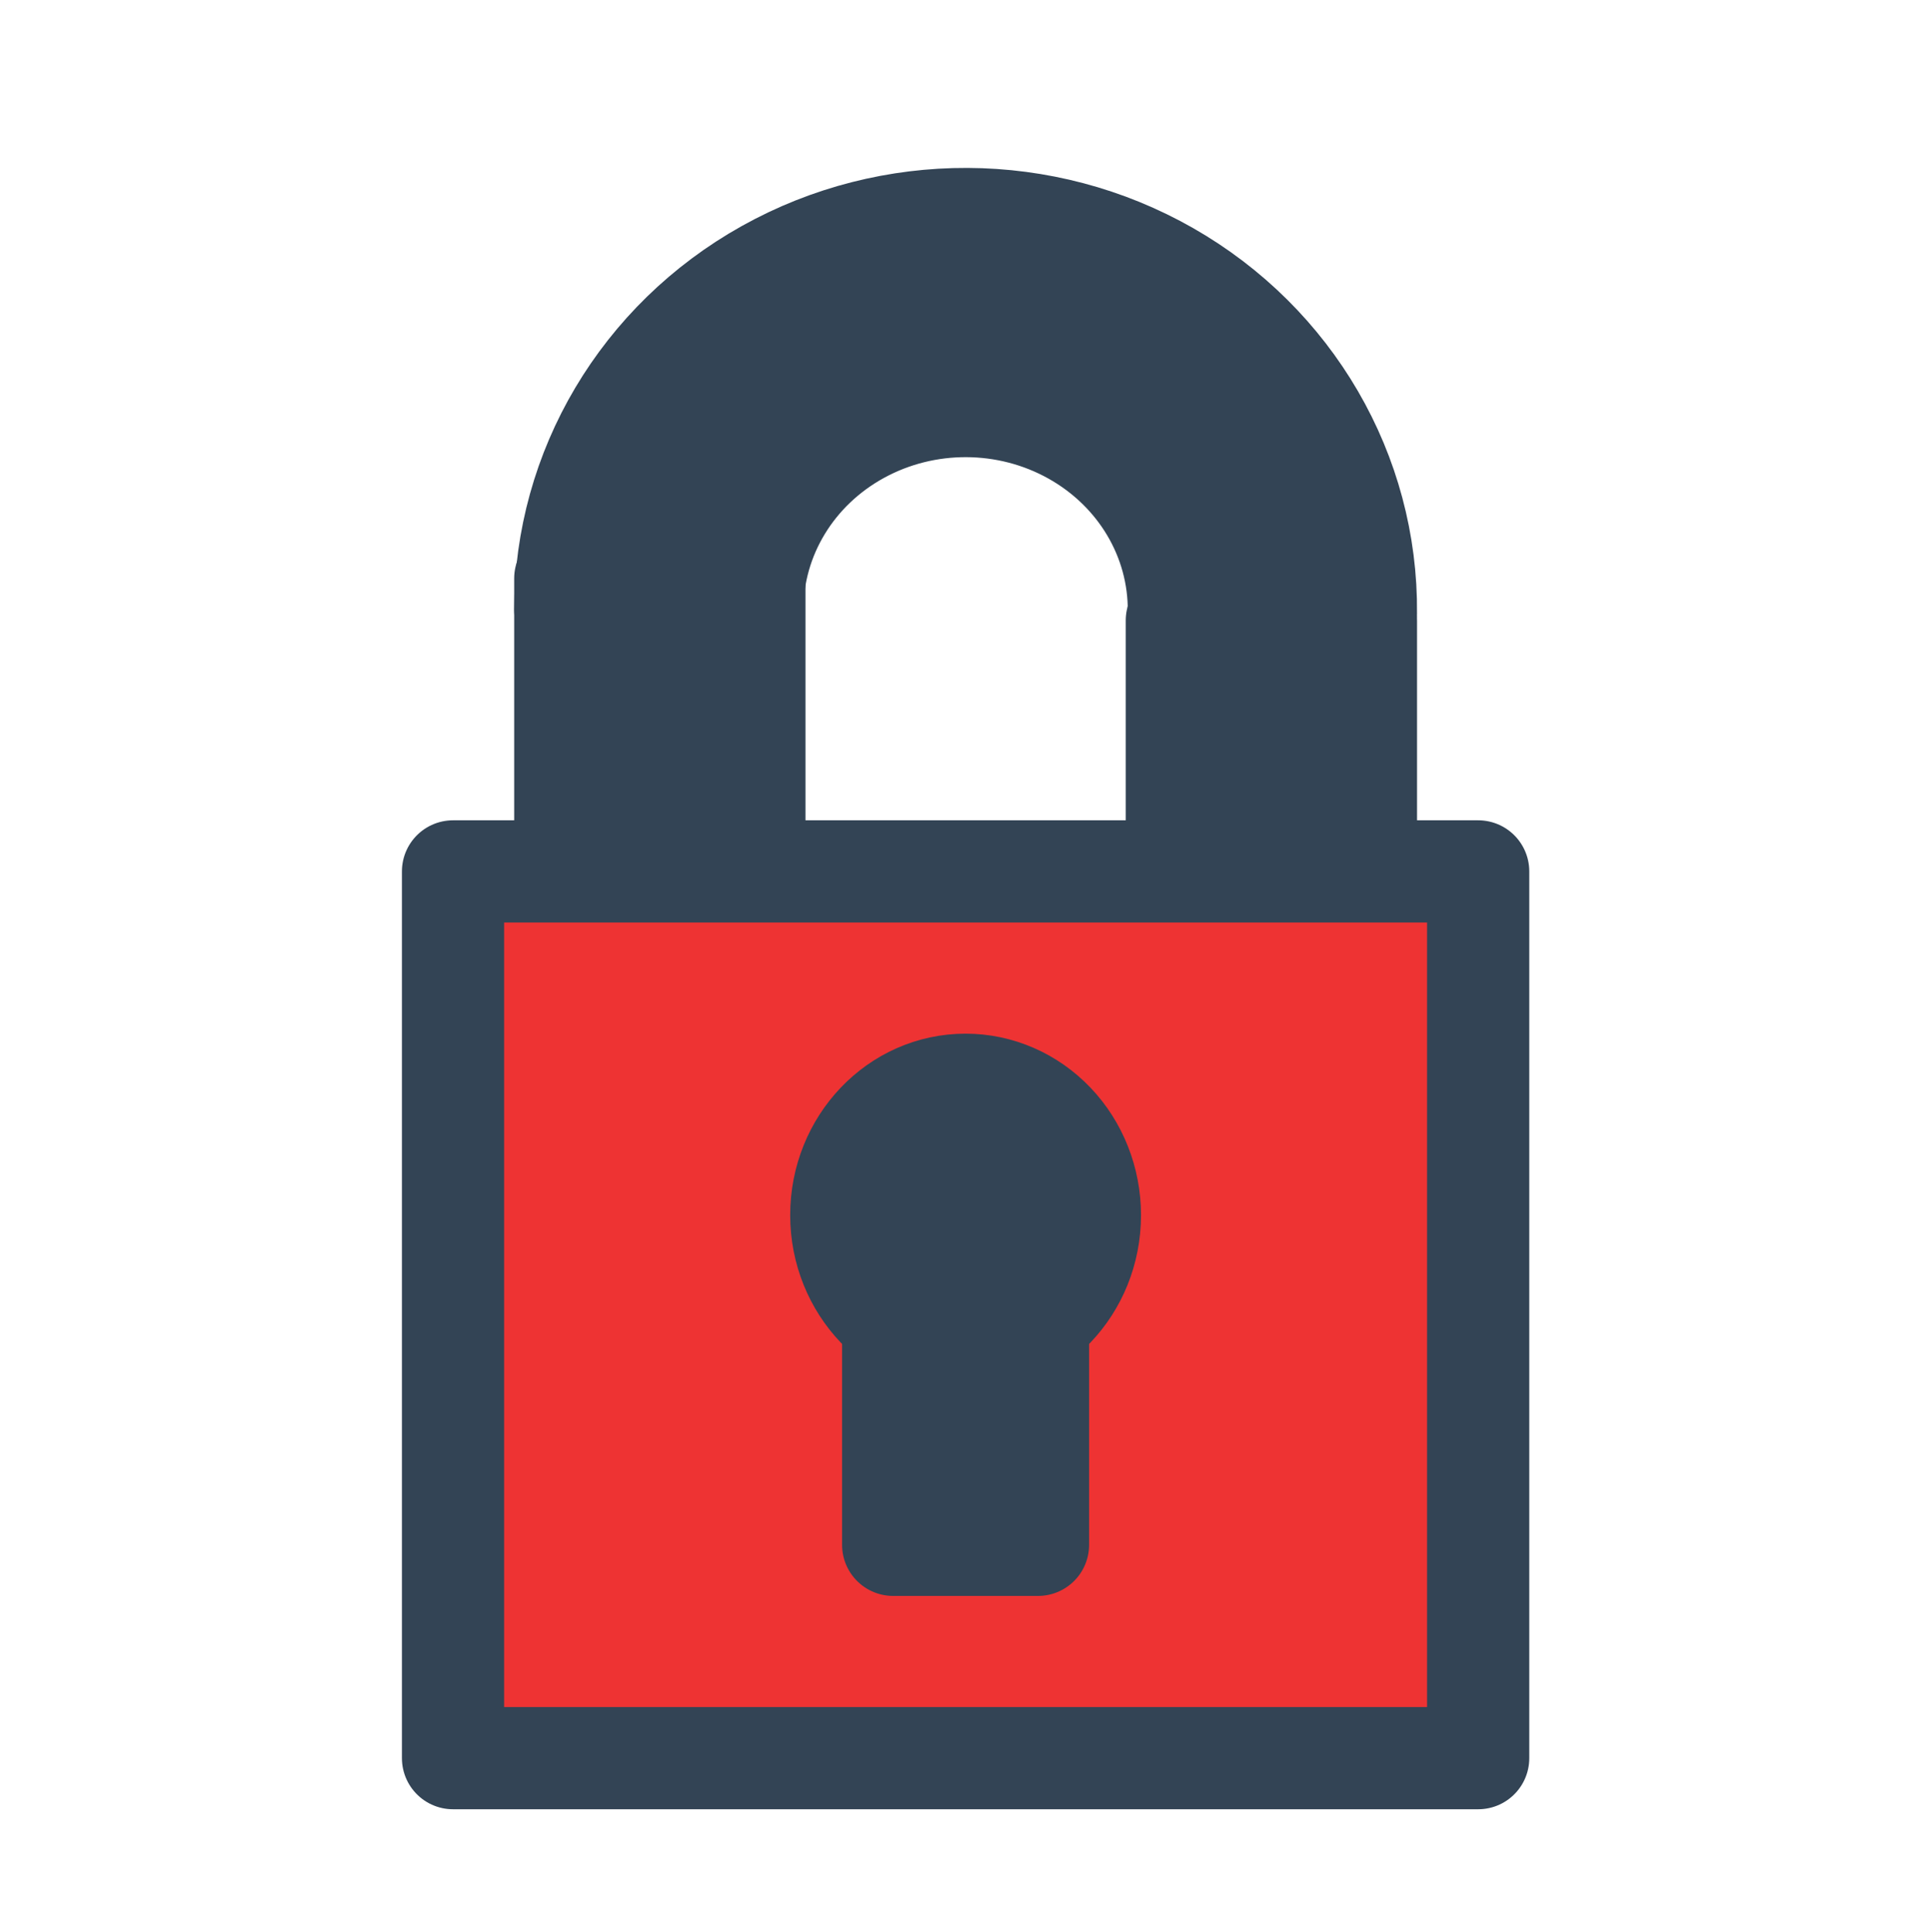
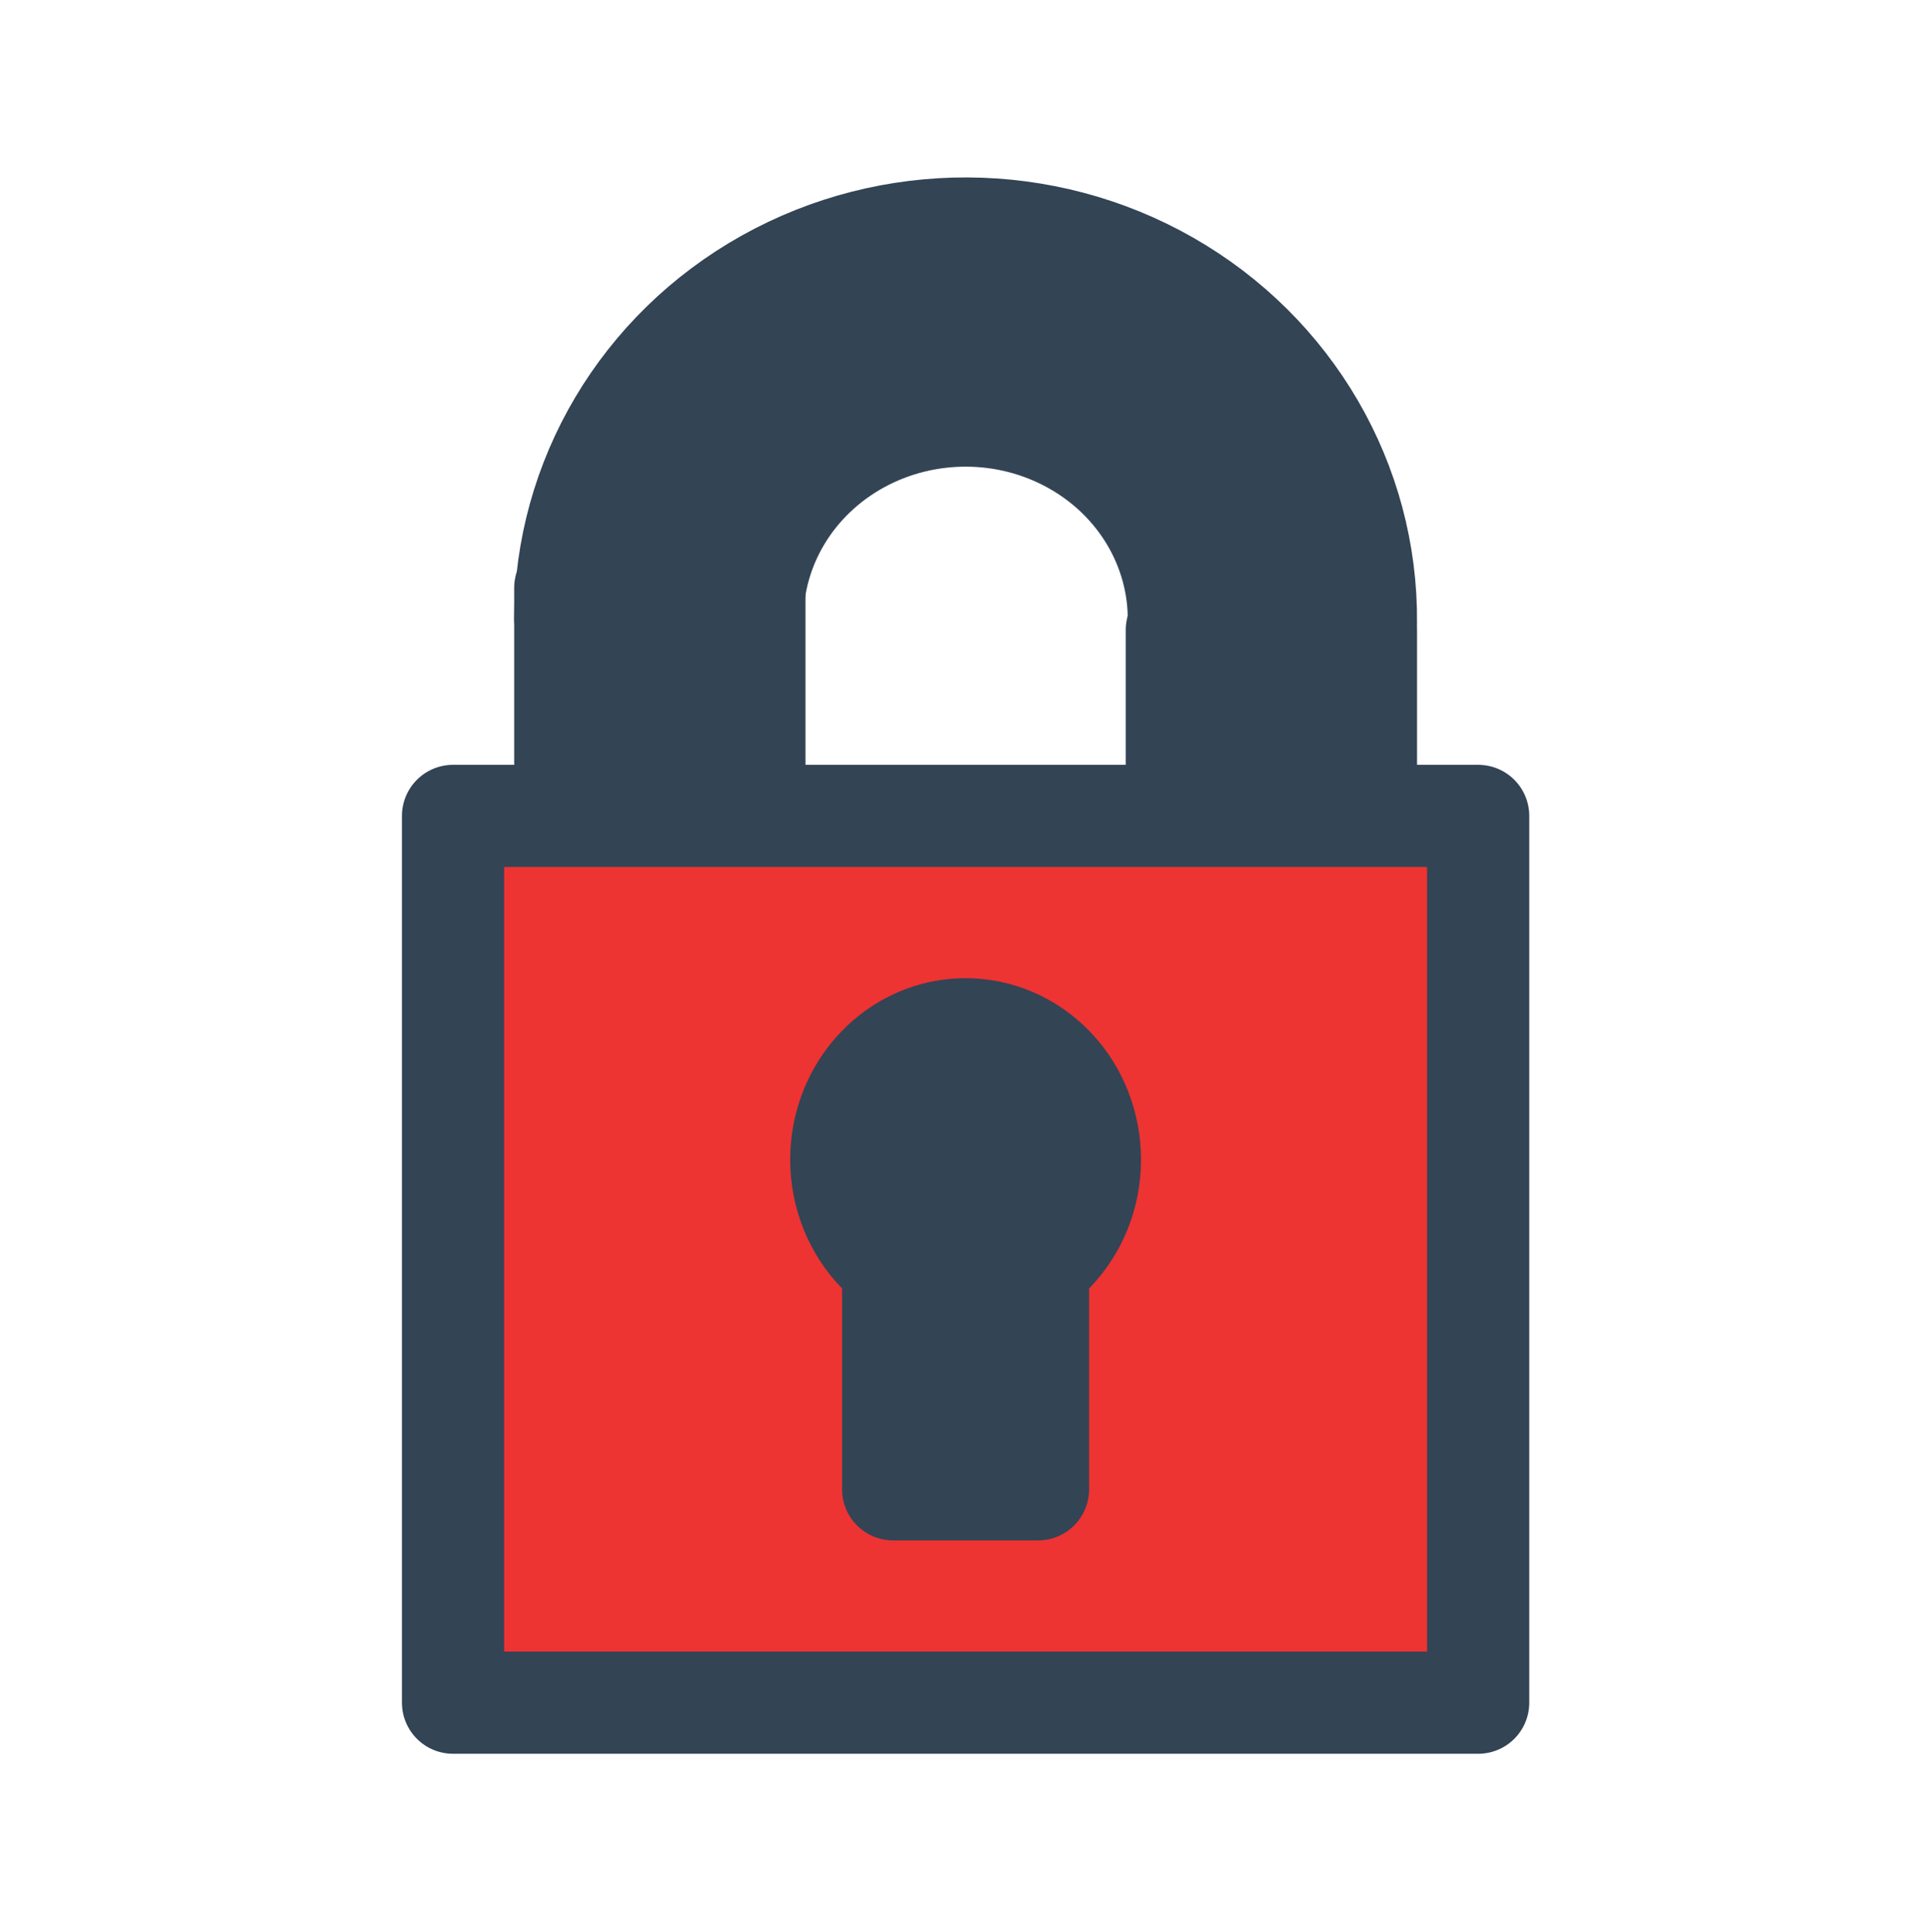
<svg xmlns="http://www.w3.org/2000/svg" version="1.1" viewBox="0.0 0.0 75.591 75.591" fill="none" stroke="none" stroke-linecap="square" stroke-miterlimit="10">
  <clipPath id="p.0">
    <path d="m0 0l75.591 0l0 75.591l-75.591 0l0 -75.591z" clip-rule="nonzero" />
  </clipPath>
  <g clip-path="url(#p.0)">
    <path fill="#000000" fill-opacity="0.0" d="m0 0l75.591 0l0 75.591l-75.591 0z" fill-rule="evenodd" />
-     <path fill="#ee3333" d="m17.732 34.108l40.126 0l0 34.709l-40.126 0z" fill-rule="evenodd" />
-     <path stroke="#334455" stroke-width="4.0" stroke-linejoin="round" stroke-linecap="butt" d="m17.732 34.108l40.126 0l0 34.709l-40.126 0z" fill-rule="evenodd" />
-     <path fill="#334455" d="m22.126 22.64l7.402 0l0 11.307l-7.402 0z" fill-rule="evenodd" />
-     <path stroke="#334455" stroke-width="4.0" stroke-linejoin="round" stroke-linecap="butt" d="m22.126 22.64l7.402 0l0 11.307l-7.402 0z" fill-rule="evenodd" />
-     <path fill="#334455" d="m22.126 23.864l0 0c0 -5.48 3.004 -10.54 7.876 -13.266c4.871 -2.725 10.864 -2.699 15.71 0.069c4.846 2.768 7.803 7.855 7.752 13.335l-7.322 -0.065l0 0c0.028 -2.856 -1.547 -5.507 -4.129 -6.951c-2.581 -1.443 -5.774 -1.457 -8.369 -0.037c-2.595 1.42 -4.196 4.058 -4.196 6.914z" fill-rule="evenodd" />
-     <path stroke="#334455" stroke-width="4.0" stroke-linejoin="round" stroke-linecap="butt" d="m22.126 23.864l0 0c0 -5.48 3.004 -10.54 7.876 -13.266c4.871 -2.725 10.864 -2.699 15.71 0.069c4.846 2.768 7.803 7.855 7.752 13.335l-7.322 -0.065l0 0c0.028 -2.856 -1.547 -5.507 -4.129 -6.951c-2.581 -1.443 -5.774 -1.457 -8.369 -0.037c-2.595 1.42 -4.196 4.058 -4.196 6.914z" fill-rule="evenodd" />
-     <path fill="#334455" d="m23.776 24.014l0 0c0 -4.97 2.827 -9.54 7.363 -11.902c4.536 -2.362 10.05 -2.136 14.361 0.589c4.311 2.725 6.726 7.51 6.288 12.462l-3.505 -0.288l0 0c0.332 -3.666 -1.474 -7.21 -4.705 -9.229c-3.231 -2.019 -7.364 -2.189 -10.765 -0.441c-3.401 1.748 -5.521 5.13 -5.521 8.81z" fill-rule="evenodd" />
-     <path fill="#334455" d="m46.063 24.286l7.402 0l0 9.449l-7.402 0z" fill-rule="evenodd" />
-     <path stroke="#334455" stroke-width="4.0" stroke-linejoin="round" stroke-linecap="butt" d="m46.063 24.286l7.402 0l0 9.449l-7.402 0z" fill-rule="evenodd" />
-     <path fill="#334455" d="m34.96 51.018l5.669 0l0 9.449l-5.669 0z" fill-rule="evenodd" />
-     <path stroke="#334455" stroke-width="4.0" stroke-linejoin="round" stroke-linecap="butt" d="m34.96 51.018l5.669 0l0 9.449l-5.669 0z" fill-rule="evenodd" />
-     <path fill="#334455" d="m32.929 47.561l0 0c0 -2.818 2.179 -5.102 4.866 -5.102l0 0c1.291 0 2.528 0.538 3.441 1.494c0.913 0.957 1.425 2.255 1.425 3.608l0 0c0 2.818 -2.179 5.102 -4.866 5.102l0 0c-2.687 0 -4.866 -2.284 -4.866 -5.102z" fill-rule="evenodd" />
-     <path stroke="#334455" stroke-width="4.0" stroke-linejoin="round" stroke-linecap="butt" d="m32.929 47.561l0 0c0 -2.818 2.179 -5.102 4.866 -5.102l0 0c1.291 0 2.528 0.538 3.441 1.494c0.913 0.957 1.425 2.255 1.425 3.608l0 0c0 2.818 -2.179 5.102 -4.866 5.102l0 0c-2.687 0 -4.866 -2.284 -4.866 -5.102z" fill-rule="evenodd" />
+     <path fill="#334455" d="m22.126 23.013l7.402 0l0 11.307l-7.402 0z" fill-rule="evenodd" />
+     <path stroke="#334455" stroke-width="4.0" stroke-linejoin="round" stroke-linecap="butt" d="m22.126 23.013l7.402 0l0 11.307l-7.402 0z" fill-rule="evenodd" />
+     <path fill="#334455" d="m22.126 24.236l0 0c0 -5.48 3.004 -10.54 7.876 -13.266c4.871 -2.725 10.864 -2.699 15.71 0.069c4.846 2.768 7.803 7.855 7.752 13.335l-7.322 -0.065l0 0c0.028 -2.856 -1.547 -5.507 -4.129 -6.951c-2.581 -1.443 -5.774 -1.457 -8.369 -0.037c-2.595 1.42 -4.196 4.058 -4.196 6.914z" fill-rule="evenodd" />
+     <path stroke="#334455" stroke-width="4.0" stroke-linejoin="round" stroke-linecap="butt" d="m22.126 24.236l0 0c0 -5.48 3.004 -10.54 7.876 -13.266c4.871 -2.725 10.864 -2.699 15.71 0.069c4.846 2.768 7.803 7.855 7.752 13.335l-7.322 -0.065l0 0c0.028 -2.856 -1.547 -5.507 -4.129 -6.951c-2.581 -1.443 -5.774 -1.457 -8.369 -0.037c-2.595 1.42 -4.196 4.058 -4.196 6.914z" fill-rule="evenodd" />
+     <path fill="#334455" d="m23.776 24.387l0 0c0 -4.97 2.827 -9.54 7.363 -11.902c4.536 -2.362 10.05 -2.136 14.361 0.589c4.311 2.725 6.726 7.51 6.288 12.462l-3.505 -0.288l0 0c0.332 -3.666 -1.474 -7.21 -4.705 -9.229c-3.231 -2.019 -7.364 -2.189 -10.765 -0.441c-3.401 1.748 -5.521 5.13 -5.521 8.81z" fill-rule="evenodd" />
+     <path fill="#334455" d="m46.063 24.659l7.402 0l0 9.449l-7.402 0z" fill-rule="evenodd" />
+     <path stroke="#334455" stroke-width="4.0" stroke-linejoin="round" stroke-linecap="butt" d="m46.063 24.659l7.402 0l0 9.449l-7.402 0z" fill-rule="evenodd" />
+     <path fill="#ee3333" d="m17.732 31.936l40.126 0l0 34.709l-40.126 0z" fill-rule="evenodd" />
+     <path stroke="#334455" stroke-width="4.0" stroke-linejoin="round" stroke-linecap="butt" d="m17.732 31.936l40.126 0l0 34.709l-40.126 0z" fill-rule="evenodd" />
+     <path fill="#334455" d="m34.96 48.846l5.669 0l0 9.449l-5.669 0z" fill-rule="evenodd" />
+     <path stroke="#334455" stroke-width="4.0" stroke-linejoin="round" stroke-linecap="butt" d="m34.96 48.846l5.669 0l0 9.449l-5.669 0z" fill-rule="evenodd" />
+     <path fill="#334455" d="m32.929 45.389l0 0c0 -2.818 2.179 -5.102 4.866 -5.102l0 0c1.291 0 2.528 0.538 3.441 1.494c0.913 0.957 1.425 2.255 1.425 3.608l0 0c0 2.818 -2.179 5.102 -4.866 5.102l0 0c-2.687 0 -4.866 -2.284 -4.866 -5.102z" fill-rule="evenodd" />
+     <path stroke="#334455" stroke-width="4.0" stroke-linejoin="round" stroke-linecap="butt" d="m32.929 45.389l0 0c0 -2.818 2.179 -5.102 4.866 -5.102l0 0c1.291 0 2.528 0.538 3.441 1.494c0.913 0.957 1.425 2.255 1.425 3.608l0 0c0 2.818 -2.179 5.102 -4.866 5.102l0 0c-2.687 0 -4.866 -2.284 -4.866 -5.102z" fill-rule="evenodd" />
  </g>
</svg>
